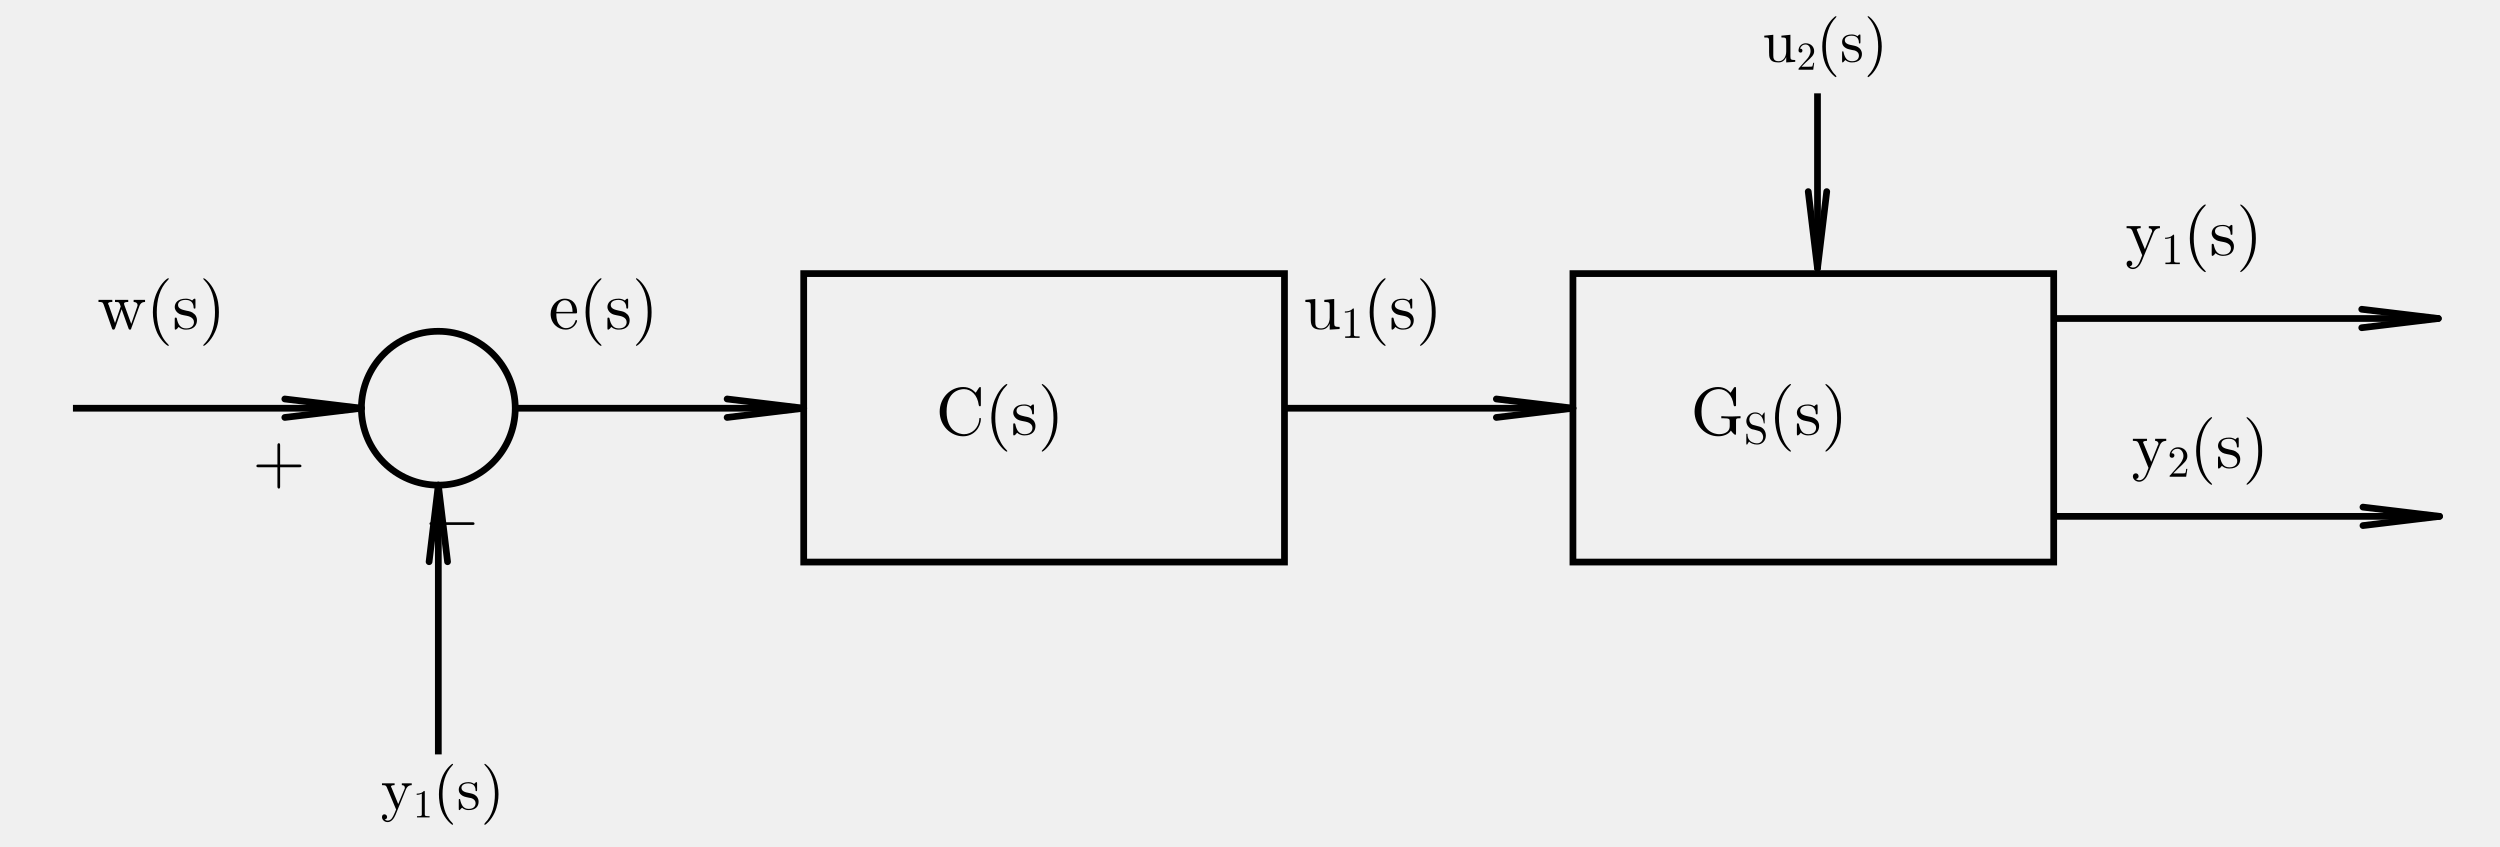
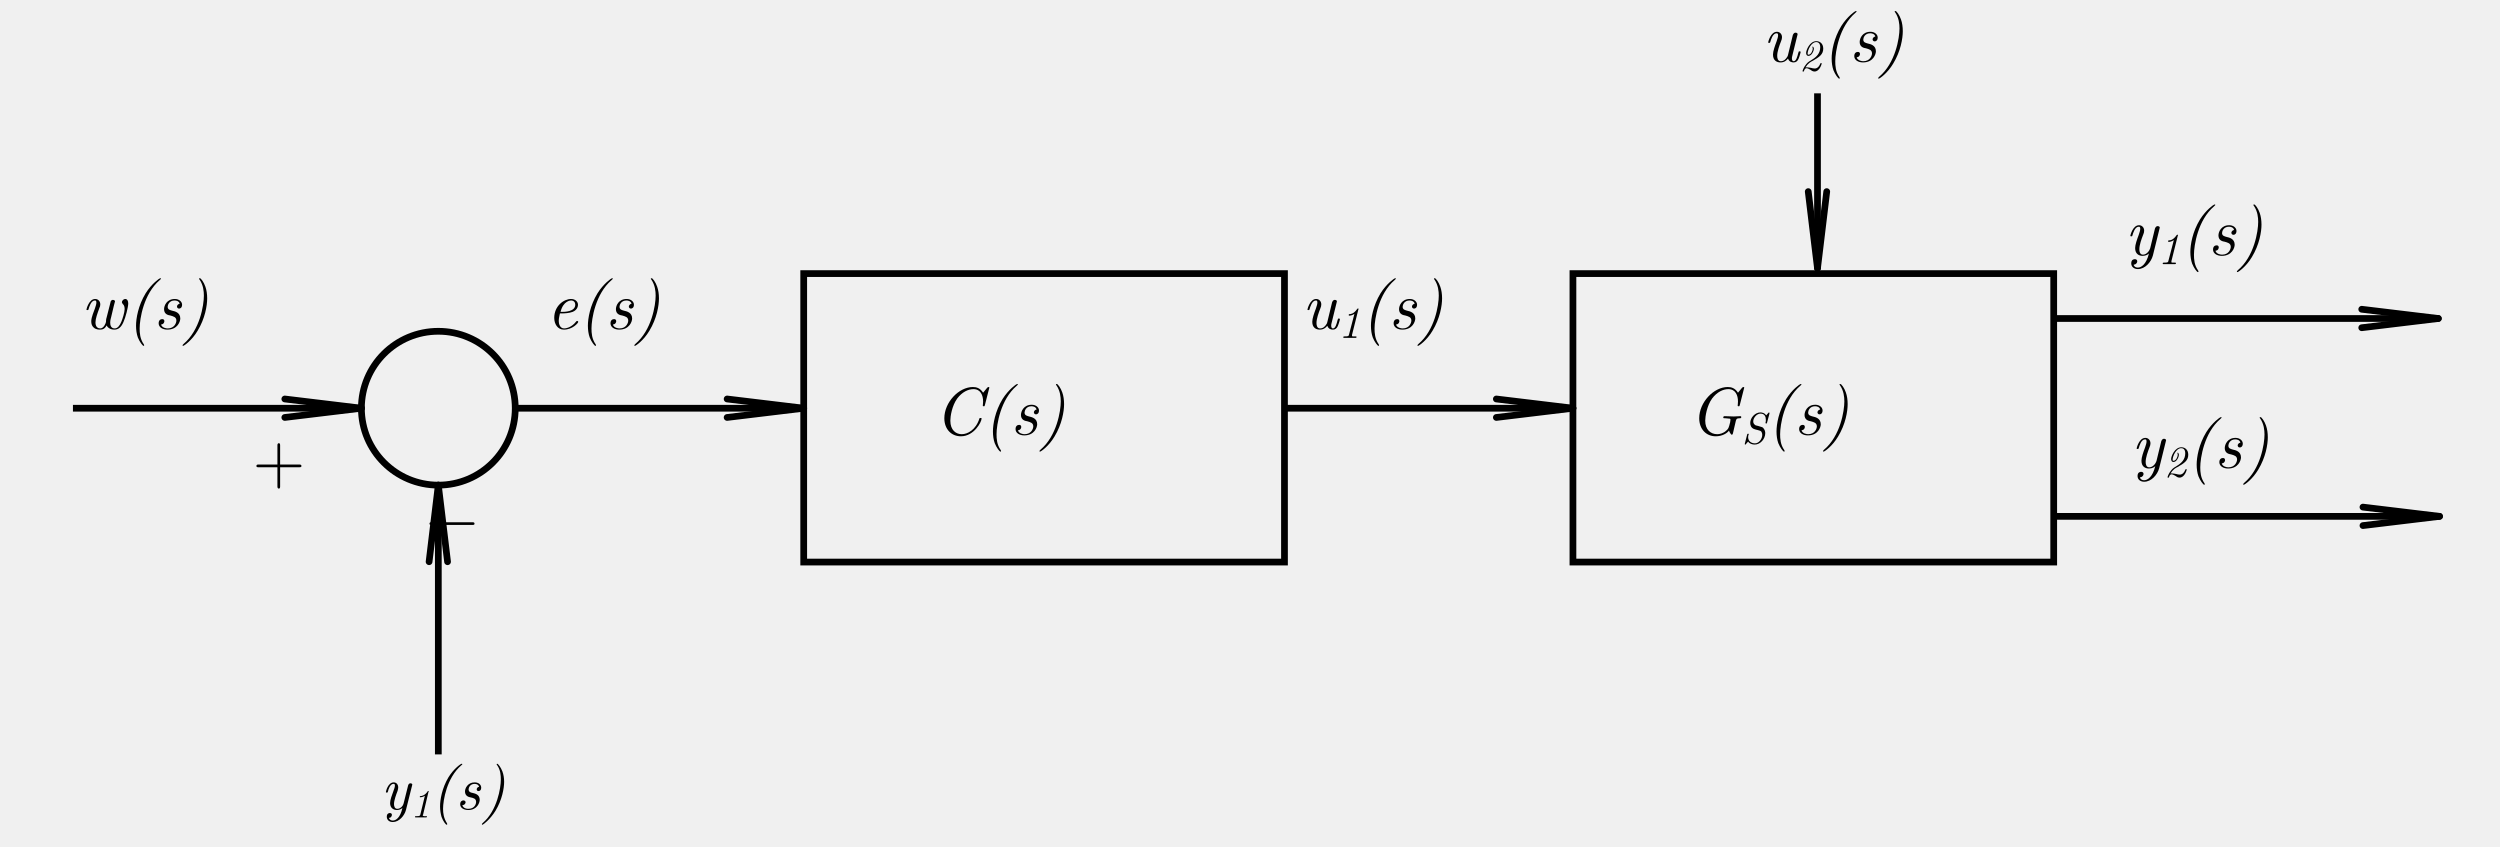
<svg xmlns="http://www.w3.org/2000/svg" width="130mm" height="44mm" viewBox="0 0 130 44" version="1.1" id="svg8">
  <defs id="defs2">
    <rect x="441.61" y="91.3" width="0" height="19.2" id="rect1" />
    <marker style="overflow:visible" id="DotM" refX="0" refY="0" orient="auto">
      <path transform="matrix(0.4,0,0,0.4,2.96,0.4)" style="fill:context-stroke;fill-rule:evenodd;stroke:context-stroke;stroke-width:1pt" d="m -2.5,-1 c 0,2.76 -2.24,5 -5,5 -2.76,0 -5,-2.24 -5,-5 0,-2.76 2.24,-5 5,-5 2.76,0 5,2.24 5,5 z" id="path17790" />
    </marker>
    <marker orient="auto" refY="0" refX="0" id="Arrow2Lend" style="overflow:visible">
      <path id="path4560" style="fill:#000000;fill-opacity:1;fill-rule:evenodd;stroke:#000000;stroke-width:0.625;stroke-linejoin:round;stroke-opacity:1" d="M 8.719,4.034 -2.207,0.016 8.719,-4.002 c -1.745,2.372 -1.735,5.617 -6e-7,8.035 z" transform="matrix(-1.1,0,0,-1.1,-1.1,0)" />
    </marker>
    <marker orient="auto" refY="0" refX="0" id="Arrow2Lstart" style="overflow:visible">
      <path id="path4557" style="fill:#000000;fill-opacity:1;fill-rule:evenodd;stroke:#000000;stroke-width:0.625;stroke-linejoin:round;stroke-opacity:1" d="M 8.719,4.034 -2.207,0.016 8.719,-4.002 c -1.745,2.372 -1.735,5.617 -6e-7,8.035 z" transform="matrix(1.1,0,0,1.1,1.1,0)" />
    </marker>
    <marker orient="auto" refY="0" refX="0" id="EmptyDiamondS" style="overflow:visible">
      <path id="path4651" d="M 0,-7.071 -7.071,0 0,7.071 7.071,0 Z" style="fill:#ffffff;fill-rule:evenodd;stroke:#000000;stroke-width:1pt;stroke-opacity:1" transform="scale(0.2)" />
    </marker>
    <marker style="overflow:visible" id="DotM-6" refX="0" refY="0" orient="auto">
      <path transform="matrix(0.4,0,0,0.4,2.96,0.4)" style="fill:context-stroke;fill-rule:evenodd;stroke:context-stroke;stroke-width:1pt" d="m -2.5,-1 c 0,2.76 -2.24,5 -5,5 -2.76,0 -5,-2.24 -5,-5 0,-2.76 2.24,-5 5,-5 2.76,0 5,2.24 5,5 z" id="path17790-7" />
    </marker>
  </defs>
  <g id="layer1" transform="translate(0,-247)">
    <g id="g5085-21-5-3-9" transform="rotate(-90,52.50989,239.7173)">
      <path id="path4992-8-6-1-4" d="m 24,254 v 15" style="fill:none;stroke:#000000;stroke-width:0.35;stroke-linecap:butt;stroke-linejoin:miter;stroke-miterlimit:4;stroke-dasharray:none;stroke-opacity:1" />
      <path id="path4992-0-3-7-6-7" d="M 24.48,265.018 24,269" style="fill:none;stroke:#000000;stroke-width:0.35;stroke-linecap:round;stroke-linejoin:miter;stroke-miterlimit:4;stroke-dasharray:none;stroke-opacity:1" />
      <path id="path4992-0-7-7-8-1-2" d="M 23.52,265.018 24,269" style="fill:none;stroke:#000000;stroke-width:0.35;stroke-linecap:round;stroke-linejoin:miter;stroke-miterlimit:4;stroke-dasharray:none;stroke-opacity:1" />
    </g>
    <g id="g5085-21-5-3-9-1" transform="rotate(-90,72.67719,214.8845)">
      <path id="path4992-8-6-1-4-8" d="m 24,249 10e-7,20" style="fill:none;stroke:#000000;stroke-width:0.35;stroke-linecap:butt;stroke-linejoin:miter;stroke-miterlimit:4;stroke-dasharray:none;stroke-opacity:1" />
      <path id="path4992-0-3-7-6-7-4" d="M 24.48,265.018 24,269" style="fill:none;stroke:#000000;stroke-width:0.35;stroke-linecap:round;stroke-linejoin:miter;stroke-miterlimit:4;stroke-dasharray:none;stroke-opacity:1" />
      <path id="path4992-0-7-7-8-1-2-7" d="M 23.52,265.018 24,269" style="fill:none;stroke:#000000;stroke-width:0.35;stroke-linecap:round;stroke-linejoin:miter;stroke-miterlimit:4;stroke-dasharray:none;stroke-opacity:1" />
    </g>
    <g id="g5085-21-5-3-9-1-9" transform="rotate(-90,77.85297,219.997)">
      <path id="path4992-8-6-1-4-8-4" d="m 24,249 10e-7,20" style="fill:none;stroke:#000000;stroke-width:0.35;stroke-linecap:butt;stroke-linejoin:miter;stroke-miterlimit:4;stroke-dasharray:none;stroke-opacity:1" />
      <path id="path4992-0-3-7-6-7-4-8" d="M 24.48,265.018 24,269" style="fill:none;stroke:#000000;stroke-width:0.35;stroke-linecap:round;stroke-linejoin:miter;stroke-miterlimit:4;stroke-dasharray:none;stroke-opacity:1" />
      <path id="path4992-0-7-7-8-1-2-7-8" d="M 23.52,265.018 24,269" style="fill:none;stroke:#000000;stroke-width:0.35;stroke-linecap:round;stroke-linejoin:miter;stroke-miterlimit:4;stroke-dasharray:none;stroke-opacity:1" />
    </g>
    <g id="g5085-21-5-3-9-9" transform="rotate(-90,32.5099,259.7172)">
      <path id="path4992-8-6-1-4-6" d="m 24,254 v 15" style="fill:none;stroke:#000000;stroke-width:0.35;stroke-linecap:butt;stroke-linejoin:miter;stroke-miterlimit:4;stroke-dasharray:none;stroke-opacity:1" />
      <path id="path4992-0-3-7-6-7-2" d="M 24.48,265.018 24,269" style="fill:none;stroke:#000000;stroke-width:0.35;stroke-linecap:round;stroke-linejoin:miter;stroke-miterlimit:4;stroke-dasharray:none;stroke-opacity:1" />
      <path id="path4992-0-7-7-8-1-2-6" d="M 23.52,265.018 24,269" style="fill:none;stroke:#000000;stroke-width:0.35;stroke-linecap:round;stroke-linejoin:miter;stroke-miterlimit:4;stroke-dasharray:none;stroke-opacity:1" />
    </g>
    <g id="g5085-21-5-3-9-9-6" transform="rotate(-90,21.0099,271.2172)">
      <path id="path4992-8-6-1-4-6-0" d="m 24,254 v 15" style="fill:none;stroke:#000000;stroke-width:0.35;stroke-linecap:butt;stroke-linejoin:miter;stroke-miterlimit:4;stroke-dasharray:none;stroke-opacity:1" />
      <path id="path4992-0-3-7-6-7-2-9" d="M 24.48,265.018 24,269" style="fill:none;stroke:#000000;stroke-width:0.35;stroke-linecap:round;stroke-linejoin:miter;stroke-miterlimit:4;stroke-dasharray:none;stroke-opacity:1" />
      <path id="path4992-0-7-7-8-1-2-6-0" d="M 23.52,265.018 24,269" style="fill:none;stroke:#000000;stroke-width:0.35;stroke-linecap:round;stroke-linejoin:miter;stroke-miterlimit:4;stroke-dasharray:none;stroke-opacity:1" />
    </g>
    <g id="g5085-9" transform="translate(26,-7)" />
    <path style="fill:none;stroke:#000000;stroke-width:0.35;stroke-linecap:butt;stroke-linejoin:miter;stroke-miterlimit:4;stroke-dasharray:none;stroke-opacity:1" d="m 66.793,261.227 v 15 H 41.793 v -15 z" id="path4522-3-8-5" />
    <path style="fill:none;stroke:#000000;stroke-width:0.35;stroke-linecap:butt;stroke-linejoin:miter;stroke-miterlimit:4;stroke-dasharray:none;stroke-opacity:1" d="m 106.793,261.227 v 15 H 81.793 v -15 z" id="path4522-3-8-5-5" />
    <circle style="fill:none;fill-opacity:1;stroke:#000000;stroke-width:0.35;stroke-linecap:round;stroke-linejoin:round;stroke-miterlimit:4;stroke-dasharray:none;stroke-dashoffset:0;stroke-opacity:1" id="path12888-3" cx="22.793" cy="268.227" r="4" />
    <g id="g5085-21-5-3-9-15" transform="rotate(-90,45.37836,233.8654)">
      <path id="path4992-8-6-1-4-2" d="m 27.389,282.997 h -3.328 -5.763" style="fill:none;stroke:#000000;stroke-width:0.35;stroke-linecap:butt;stroke-linejoin:miter;stroke-miterlimit:4;stroke-dasharray:none;stroke-opacity:1" />
      <path id="path4992-0-3-7-6-7-7" d="m 22.28,283.477 -3.982,-0.48" style="fill:none;stroke:#000000;stroke-width:0.35;stroke-linecap:round;stroke-linejoin:miter;stroke-miterlimit:4;stroke-dasharray:none;stroke-opacity:1" />
      <path id="path4992-0-7-7-8-1-2-61" d="m 22.28,282.516 -3.982,0.48" style="fill:none;stroke:#000000;stroke-width:0.35;stroke-linecap:round;stroke-linejoin:miter;stroke-miterlimit:4;stroke-dasharray:none;stroke-opacity:1" />
    </g>
  </g>
  <g id="layer3">
    <text xml:space="preserve" style="font-style:normal;font-variant:normal;font-weight:normal;font-stretch:normal;font-size:3.528px;line-height:100%;font-family:'Open Sans';-inkscape-font-specification:'Open Sans';text-align:center;letter-spacing:0px;word-spacing:0px;text-anchor:middle;fill:#000000;fill-opacity:1;stroke:none;stroke-width:0.265" x="54.294" y="22.609" id="text4912-4-7-4-4-53">
-       <tspan x="54.294" y="22.609" style="font-style:normal;font-variant:normal;font-weight:normal;font-stretch:normal;font-size:3.528px;font-family:LMRoman10;-inkscape-font-specification:LMRoman10;text-align:center;text-anchor:middle;stroke-width:0.265" id="tspan1374">C(s)</tspan>
+       <tspan x="54.294" y="22.609" style="font-style:italic;font-variant:normal;font-weight:normal;font-stretch:normal;font-size:3.528px;font-family:'Latin Modern Roman';-inkscape-font-specification:'Latin Modern Roman,  Italic';text-align:center;text-anchor:middle;stroke-width:0.265" id="tspan1374">C(s)</tspan>
    </text>
    <text xml:space="preserve" style="font-style:normal;font-variant:normal;font-weight:normal;font-stretch:normal;font-size:3.528px;line-height:100%;font-family:'Open Sans';-inkscape-font-specification:'Open Sans';text-align:center;letter-spacing:0px;word-spacing:0px;text-anchor:middle;fill:#000000;fill-opacity:1;stroke:none;stroke-width:0.265" x="94.294" y="22.609" id="text4912-4-7-4-4-53-9">
-       <tspan x="94.294" y="22.609" style="font-style:normal;font-variant:normal;font-weight:normal;font-stretch:normal;font-size:3.528px;font-family:LMRoman10;-inkscape-font-specification:LMRoman10;text-align:center;text-anchor:middle;stroke-width:0.265" id="tspan1374-1">G<tspan style="font-style:normal;font-variant:normal;font-weight:normal;font-stretch:normal;font-size:65%;font-family:LMRoman10;-inkscape-font-specification:LMRoman10;baseline-shift:sub" id="tspan4">S</tspan>(s)</tspan>
+       <tspan x="94.294" y="22.609" style="font-style:italic;font-variant:normal;font-weight:normal;font-stretch:normal;font-size:3.528px;font-family:'Latin Modern Roman';-inkscape-font-specification:'Latin Modern Roman,  Italic';text-align:center;text-anchor:middle;stroke-width:0.265" id="tspan1374-1">G<tspan style="font-style:italic;font-variant:normal;font-weight:normal;font-stretch:normal;font-size:65%;font-family:'Latin Modern Roman';-inkscape-font-specification:'Latin Modern Roman,  Italic';baseline-shift:sub" id="tspan4">S</tspan>(s)</tspan>
    </text>
    <text xml:space="preserve" style="font-style:normal;font-variant:normal;font-weight:normal;font-stretch:normal;font-size:3.528px;line-height:100%;font-family:'Open Sans';-inkscape-font-specification:'Open Sans';text-align:center;letter-spacing:0px;word-spacing:0px;text-anchor:middle;fill:#000000;fill-opacity:1;stroke:none;stroke-width:0.265" x="73.684" y="17.109" id="text4912-4-7-4-4-53-5">
-       <tspan x="73.684" y="17.109" style="font-style:normal;font-variant:normal;font-weight:normal;font-stretch:normal;font-size:3.528px;font-family:LMRoman10;-inkscape-font-specification:LMRoman10;text-align:center;text-anchor:middle;stroke-width:0.265" id="tspan1374-6">u<tspan style="font-size:65%;baseline-shift:sub" id="tspan6">1</tspan>(s)</tspan>
+       <tspan x="73.684" y="17.109" style="font-style:italic;font-variant:normal;font-weight:normal;font-stretch:normal;font-size:3.528px;font-family:'Latin Modern Roman';-inkscape-font-specification:'Latin Modern Roman,  Italic';text-align:center;text-anchor:middle;stroke-width:0.265" id="tspan1374-6">u<tspan style="font-style:italic;font-variant:normal;font-weight:normal;font-stretch:normal;font-size:65%;font-family:'Latin Modern Roman';-inkscape-font-specification:'Latin Modern Roman,  Italic';baseline-shift:sub" id="tspan6">1</tspan>(s)</tspan>
    </text>
    <text xml:space="preserve" style="font-style:normal;font-variant:normal;font-weight:normal;font-stretch:normal;font-size:3.528px;line-height:100%;font-family:'Open Sans';-inkscape-font-specification:'Open Sans';text-align:center;letter-spacing:0px;word-spacing:0px;text-anchor:middle;fill:#000000;fill-opacity:1;stroke:none;stroke-width:0.265" x="33.684" y="17.109" id="text4912-4-7-4-4-53-5-3">
-       <tspan x="33.684" y="17.109" style="font-style:normal;font-variant:normal;font-weight:normal;font-stretch:normal;font-size:3.528px;font-family:LMRoman10;-inkscape-font-specification:LMRoman10;text-align:center;text-anchor:middle;stroke-width:0.265" id="tspan1374-6-5">e(s)</tspan>
+       <tspan x="33.684" y="17.109" style="font-style:italic;font-variant:normal;font-weight:normal;font-stretch:normal;font-size:3.528px;font-family:'Latin Modern Roman';-inkscape-font-specification:'Latin Modern Roman,  Italic';text-align:center;text-anchor:middle;stroke-width:0.265" id="tspan1374-6-5">e(s)</tspan>
    </text>
-     <text xml:space="preserve" style="font-style:normal;font-variant:normal;font-weight:normal;font-stretch:normal;font-size:3.528px;line-height:100%;font-family:'Open Sans';-inkscape-font-specification:'Open Sans';text-align:center;letter-spacing:0px;word-spacing:0px;text-anchor:middle;fill:#000000;fill-opacity:1;stroke:none;stroke-width:0.265" x="10.694" y="17.109" id="text4912-4-7-4-4-53-5-3-8">
-       <tspan x="10.694" y="17.109" style="font-style:normal;font-variant:normal;font-weight:normal;font-stretch:normal;font-size:3.528px;font-family:LMRoman10;-inkscape-font-specification:LMRoman10;text-align:center;text-anchor:middle;stroke-width:0.265" id="tspan1374-6-5-4">w(s)</tspan>
+     <text xml:space="preserve" style="font-style:italic;font-variant:normal;font-weight:normal;font-stretch:normal;font-size:3.528px;line-height:100%;font-family:'Latin Modern Roman';-inkscape-font-specification:'Latin Modern Roman,  Italic';text-align:center;letter-spacing:0px;word-spacing:0px;text-anchor:middle;fill:#000000;fill-opacity:1;stroke:none;stroke-width:0.265" x="10.694" y="17.109" id="text4912-4-7-4-4-53-5-3-8">
+       <tspan x="10.694" y="17.109" style="font-style:italic;font-variant:normal;font-weight:normal;font-stretch:normal;font-size:3.528px;font-family:'Latin Modern Roman';-inkscape-font-specification:'Latin Modern Roman,  Italic';text-align:center;text-anchor:middle;stroke-width:0.265" id="tspan1374-6-5-4">w(s)</tspan>
    </text>
    <text xml:space="preserve" style="font-style:normal;font-variant:normal;font-weight:normal;font-stretch:normal;font-size:3.528px;line-height:100%;font-family:'Open Sans';-inkscape-font-specification:'Open Sans';text-align:center;letter-spacing:0px;word-spacing:0px;text-anchor:middle;fill:#000000;fill-opacity:1;stroke:none;stroke-width:0.265" x="16.794" y="25.109" id="text4912-4-7-4-4-53-5-3-3">
      <tspan x="16.794" y="25.109" style="font-style:normal;font-variant:normal;font-weight:normal;font-stretch:normal;font-size:3.528px;font-family:LMRoman10;-inkscape-font-specification:LMRoman10;text-align:center;text-anchor:middle;stroke-width:0.265" id="tspan1374-6-5-1">+</tspan>
    </text>
    <text xml:space="preserve" style="font-style:normal;font-variant:normal;font-weight:normal;font-stretch:normal;font-size:3.528px;line-height:100%;font-family:'Open Sans';-inkscape-font-specification:'Open Sans';text-align:center;letter-spacing:0px;word-spacing:0px;text-anchor:middle;fill:#000000;fill-opacity:1;stroke:none;stroke-width:0.265" x="116.383" y="13.273" id="text4912-4-7-4-4-53-5-7">
-       <tspan x="116.383" y="13.273" style="font-style:normal;font-variant:normal;font-weight:normal;font-stretch:normal;font-size:3.528px;font-family:LMRoman10;-inkscape-font-specification:LMRoman10;text-align:center;text-anchor:middle;stroke-width:0.265" id="tspan1374-6-4">y<tspan style="font-size:65%;baseline-shift:sub" id="tspan1">1</tspan>(s)</tspan>
+       <tspan x="116.383" y="13.273" style="font-style:italic;font-variant:normal;font-weight:normal;font-stretch:normal;font-size:3.528px;font-family:'Latin Modern Roman';-inkscape-font-specification:'Latin Modern Roman,  Italic';text-align:center;text-anchor:middle;stroke-width:0.265" id="tspan1374-6-4">y<tspan style="font-style:italic;font-variant:normal;font-weight:normal;font-stretch:normal;font-size:65%;font-family:'Latin Modern Roman';-inkscape-font-specification:'Latin Modern Roman,  Italic';baseline-shift:sub" id="tspan1">1</tspan>(s)</tspan>
    </text>
    <text xml:space="preserve" style="font-style:normal;font-variant:normal;font-weight:normal;font-stretch:normal;font-size:3.528px;line-height:100%;font-family:'Open Sans';-inkscape-font-specification:'Open Sans';text-align:center;letter-spacing:0px;word-spacing:0px;text-anchor:middle;fill:#000000;fill-opacity:1;stroke:none;stroke-width:0.265" x="116.711" y="24.333" id="text4912-4-7-4-4-53-5-7-4">
-       <tspan x="116.711" y="24.333" style="font-style:normal;font-variant:normal;font-weight:normal;font-stretch:normal;font-size:3.528px;font-family:LMRoman10;-inkscape-font-specification:LMRoman10;text-align:center;text-anchor:middle;stroke-width:0.265" id="tspan1374-6-4-5">y<tspan style="font-size:65%;baseline-shift:sub" id="tspan3">2</tspan>(s)</tspan>
+       <tspan x="116.711" y="24.333" style="font-style:italic;font-variant:normal;font-weight:normal;font-stretch:normal;font-size:3.528px;font-family:'Latin Modern Roman';-inkscape-font-specification:'Latin Modern Roman,  Italic';text-align:center;text-anchor:middle;stroke-width:0.265" id="tspan1374-6-4-5">y<tspan style="font-style:italic;font-variant:normal;font-weight:normal;font-stretch:normal;font-size:65%;font-family:'Latin Modern Roman';-inkscape-font-specification:'Latin Modern Roman,  Italic';baseline-shift:sub" id="tspan3">2</tspan>(s)</tspan>
    </text>
    <text xml:space="preserve" style="font-style:normal;font-variant:normal;font-weight:normal;font-stretch:normal;font-size:3.528px;line-height:100%;font-family:'Open Sans';-inkscape-font-specification:'Open Sans';text-align:center;letter-spacing:0px;word-spacing:0px;text-anchor:middle;fill:#000000;fill-opacity:1;stroke:none;stroke-width:0.265" x="25.794" y="28.109" id="text4912-4-7-4-4-53-5-3-3-0">
      <tspan x="25.794" y="28.109" style="font-style:normal;font-variant:normal;font-weight:normal;font-stretch:normal;font-size:3.528px;font-family:LMRoman10;-inkscape-font-specification:LMRoman10;text-align:center;text-anchor:middle;stroke-width:0.265" id="tspan1374-6-5-1-1">−</tspan>
    </text>
    <text xml:space="preserve" style="font-style:normal;font-variant:normal;font-weight:normal;font-stretch:normal;font-size:3.528px;line-height:100%;font-family:'Open Sans';-inkscape-font-specification:'Open Sans';text-align:center;letter-spacing:0px;word-spacing:0px;text-anchor:middle;fill:#000000;fill-opacity:1;stroke:none;stroke-width:0.265" x="22.746" y="54.227" id="text4912-4-7-4-4-53-5-3-3-0-9">
      <tspan x="22.746" y="54.227" style="font-style:normal;font-variant:normal;font-weight:normal;font-stretch:normal;font-size:3.528px;font-family:'Latin Modern Roman';-inkscape-font-specification:'Latin Modern Roman, ';text-align:center;text-anchor:middle;stroke-width:0.265" id="tspan1374-6-5-1-1-8" />
    </text>
    <g id="g5085-21-5-3-9-9-6-3-1" transform="rotate(180,23.39632,146.1136)">
      <path id="path4992-8-6-1-4-6-0-7-1" d="m 24,253 v 14" style="fill:none;stroke:#000000;stroke-width:0.35;stroke-linecap:butt;stroke-linejoin:miter;stroke-miterlimit:4;stroke-dasharray:none;stroke-opacity:1" />
      <path id="path4992-0-3-7-6-7-2-9-6-8" d="M 24.48,263.018 24,267" style="fill:none;stroke:#000000;stroke-width:0.35;stroke-linecap:round;stroke-linejoin:miter;stroke-miterlimit:4;stroke-dasharray:none;stroke-opacity:1" />
      <path id="path4992-0-7-7-8-1-2-6-0-5-2" d="M 23.52,263.018 24,267" style="fill:none;stroke:#000000;stroke-width:0.35;stroke-linecap:round;stroke-linejoin:miter;stroke-miterlimit:4;stroke-dasharray:none;stroke-opacity:1" />
    </g>
    <text xml:space="preserve" transform="scale(0.2645833)" id="text1" style="font-style:normal;font-variant:normal;font-weight:normal;font-stretch:normal;font-family:LMRoman10;-inkscape-font-specification:LMRoman10;text-align:start;writing-mode:lr-tb;direction:ltr;white-space:pre;shape-inside:url(#rect1);fill:#000000" />
    <text xml:space="preserve" style="font-style:normal;font-variant:normal;font-weight:normal;font-stretch:normal;font-size:3.175px;font-family:LMRoman10;-inkscape-font-specification:LMRoman10;text-align:start;writing-mode:lr-tb;direction:ltr;text-anchor:start;fill:#000000;stroke-width:0.265" x="19.802" y="42.092" id="text5">
-       <tspan id="tspan5" style="stroke-width:0.265" x="19.802" y="42.092">y<tspan style="font-size:65%;baseline-shift:sub" id="tspan2">1</tspan>(s)</tspan>
+       <tspan id="tspan5" style="font-style:italic;font-variant:normal;font-weight:normal;font-stretch:normal;font-family:'Latin Modern Roman';-inkscape-font-specification:'Latin Modern Roman,  Italic';stroke-width:0.265" x="19.802" y="42.092">y<tspan style="font-style:italic;font-variant:normal;font-weight:normal;font-stretch:normal;font-size:65%;font-family:'Latin Modern Roman';-inkscape-font-specification:'Latin Modern Roman,  Italic';baseline-shift:sub" id="tspan2">1</tspan>(s)</tspan>
    </text>
-     <text xml:space="preserve" style="font-style:normal;font-variant:normal;font-weight:normal;font-stretch:normal;font-size:3.175px;font-family:LMRoman10;-inkscape-font-specification:LMRoman10;text-align:start;writing-mode:lr-tb;direction:ltr;text-anchor:start;fill:#000000;stroke-width:0.265" x="91.649" y="3.214" id="text7">
-       <tspan id="tspan7" style="stroke-width:0.265" x="91.649" y="3.214">u<tspan style="font-size:65%;baseline-shift:sub" id="tspan9">2</tspan>(s)</tspan>
+     <text xml:space="preserve" style="font-style:normal;font-variant:normal;font-weight:normal;font-stretch:normal;font-size:3.528px;font-family:LMRoman10;-inkscape-font-specification:LMRoman10;text-align:start;writing-mode:lr-tb;direction:ltr;text-anchor:start;fill:#000000;stroke-width:0.265" x="91.649" y="3.214" id="text7">
+       <tspan id="tspan7" style="font-style:italic;font-variant:normal;font-weight:normal;font-stretch:normal;font-size:3.528px;font-family:'Latin Modern Roman';-inkscape-font-specification:'Latin Modern Roman,  Italic';stroke-width:0.265" x="91.649" y="3.214">u<tspan style="font-size:65%;baseline-shift:sub" id="tspan9">2</tspan>(s)</tspan>
    </text>
    <text xml:space="preserve" style="font-style:normal;font-variant:normal;font-weight:normal;font-stretch:normal;font-size:3.175px;font-family:LMRoman10;-inkscape-font-specification:LMRoman10;text-align:start;writing-mode:lr-tb;direction:ltr;text-anchor:start;fill:#000000;stroke-width:0.265" x="95.071" y="14.722" id="text8">
      <tspan id="tspan8" style="stroke-width:0.265" x="95.071" y="14.722" />
    </text>
  </g>
</svg>
